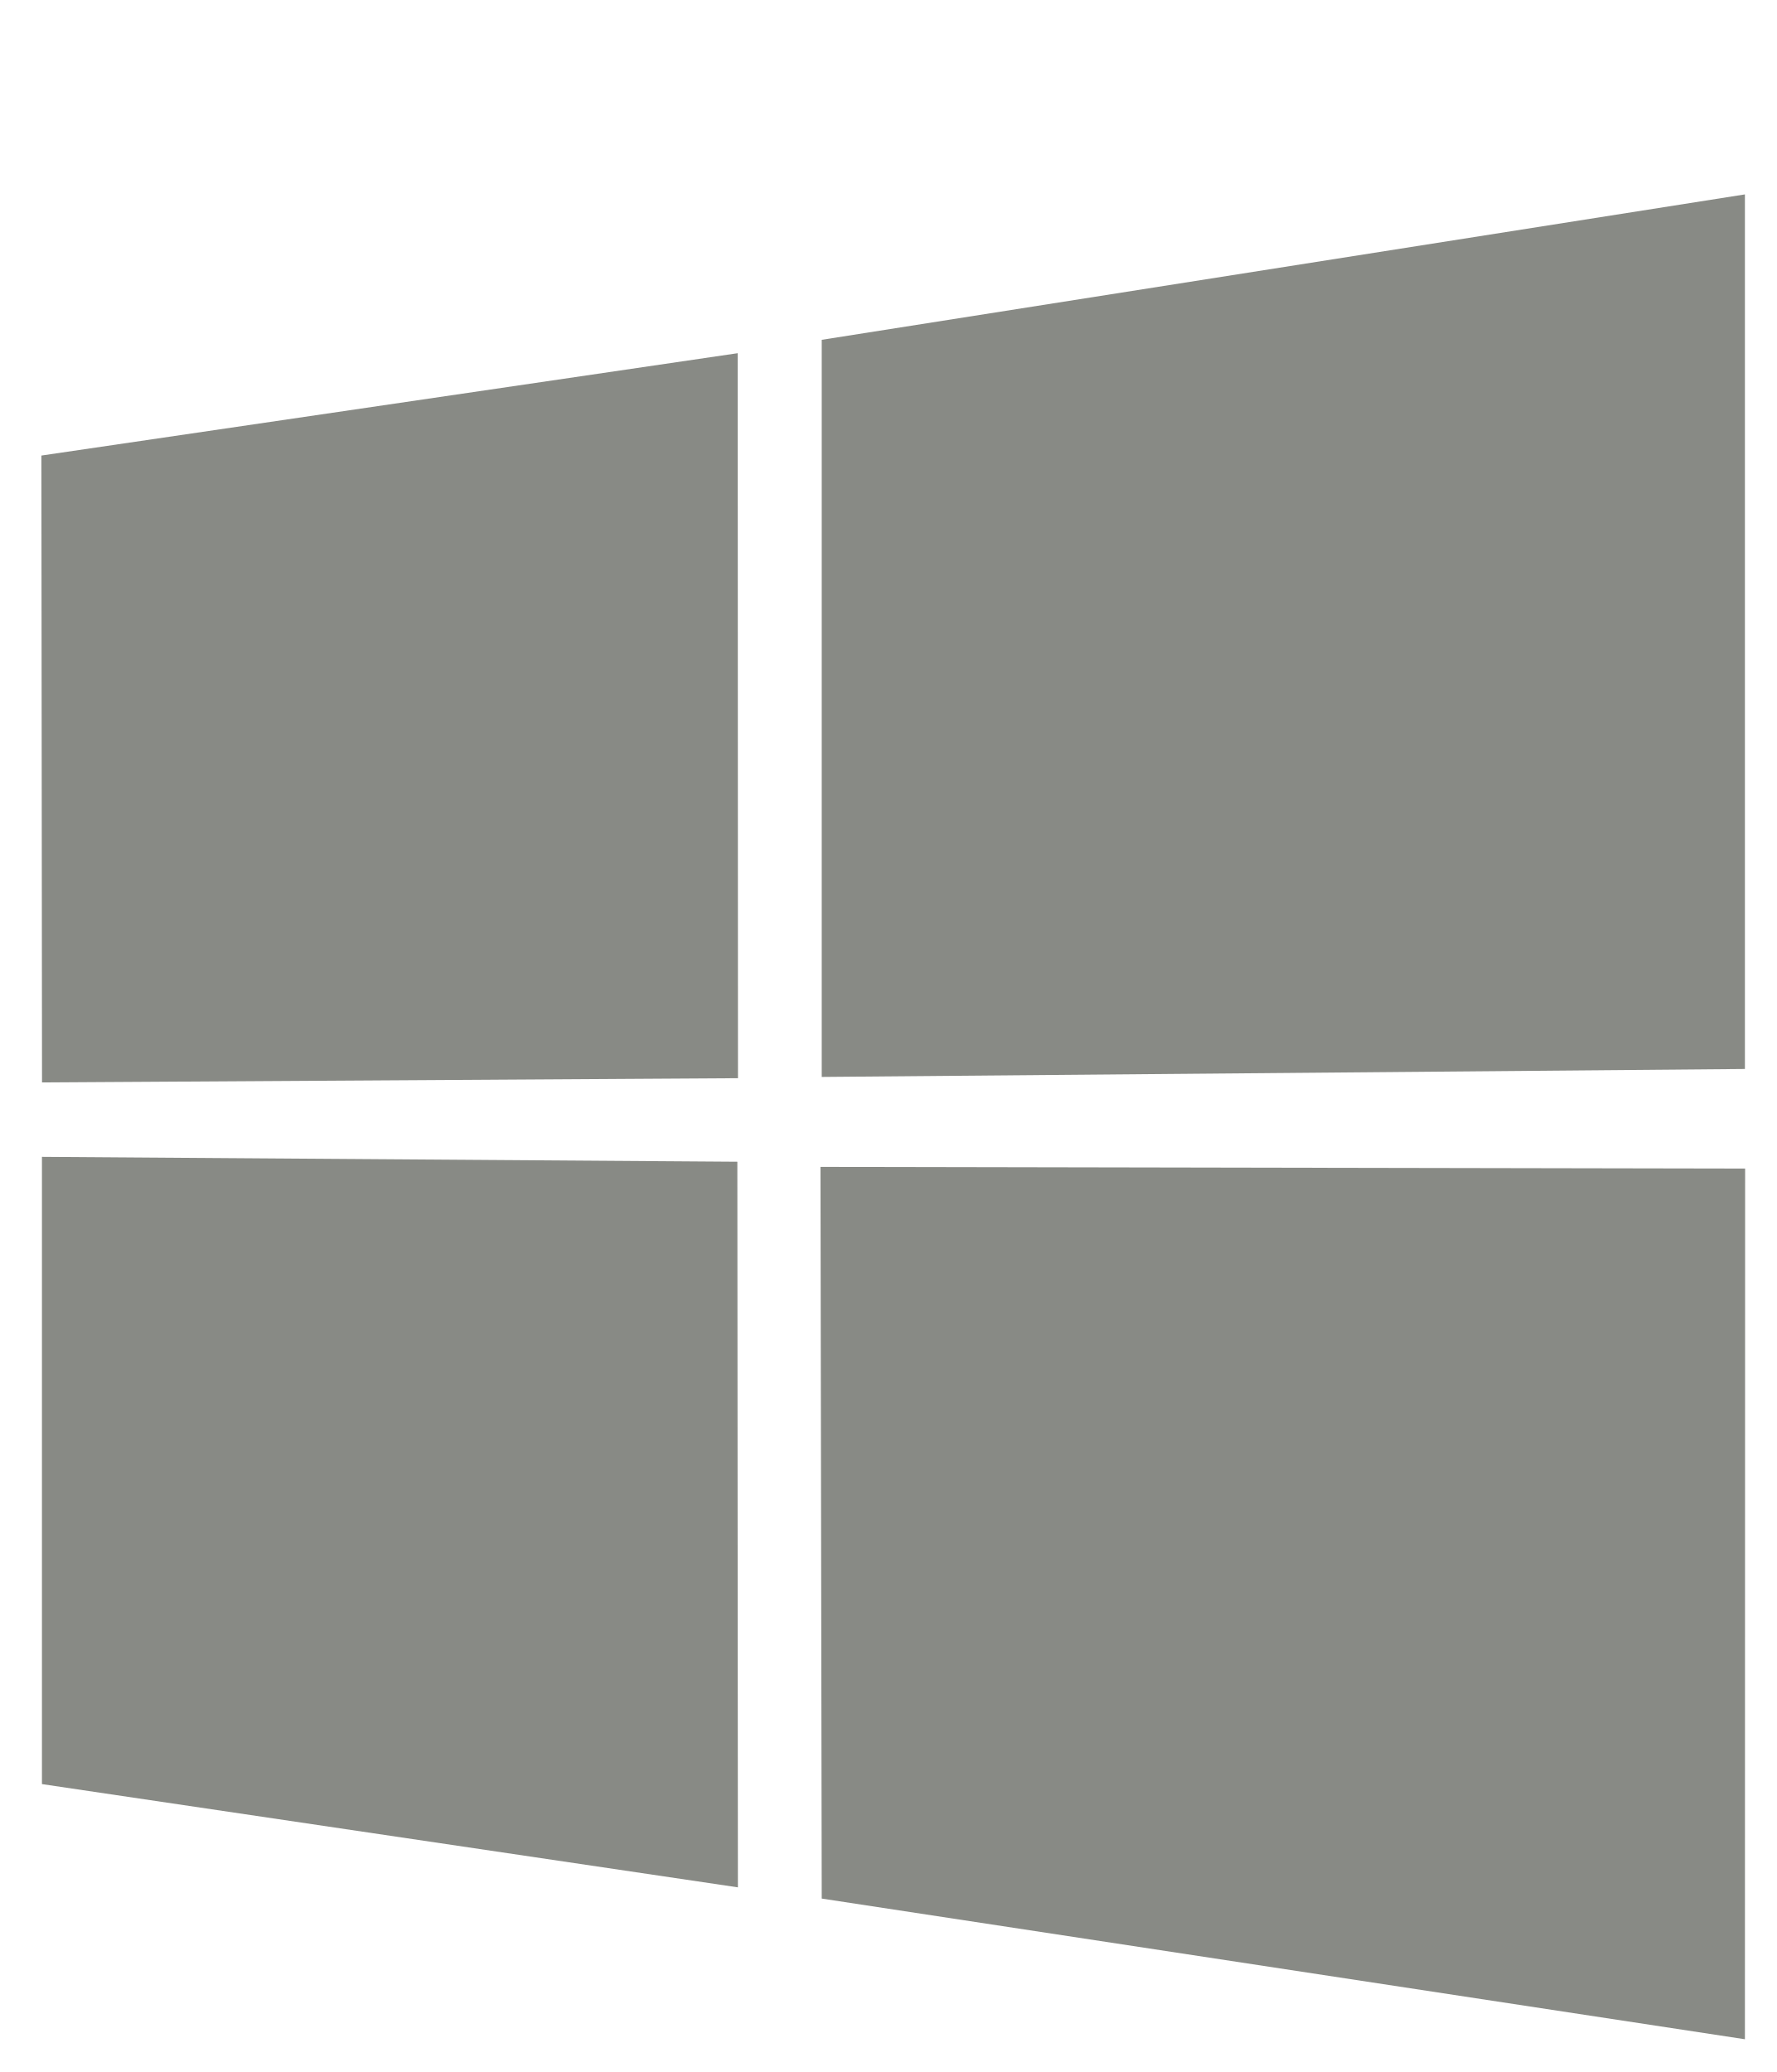
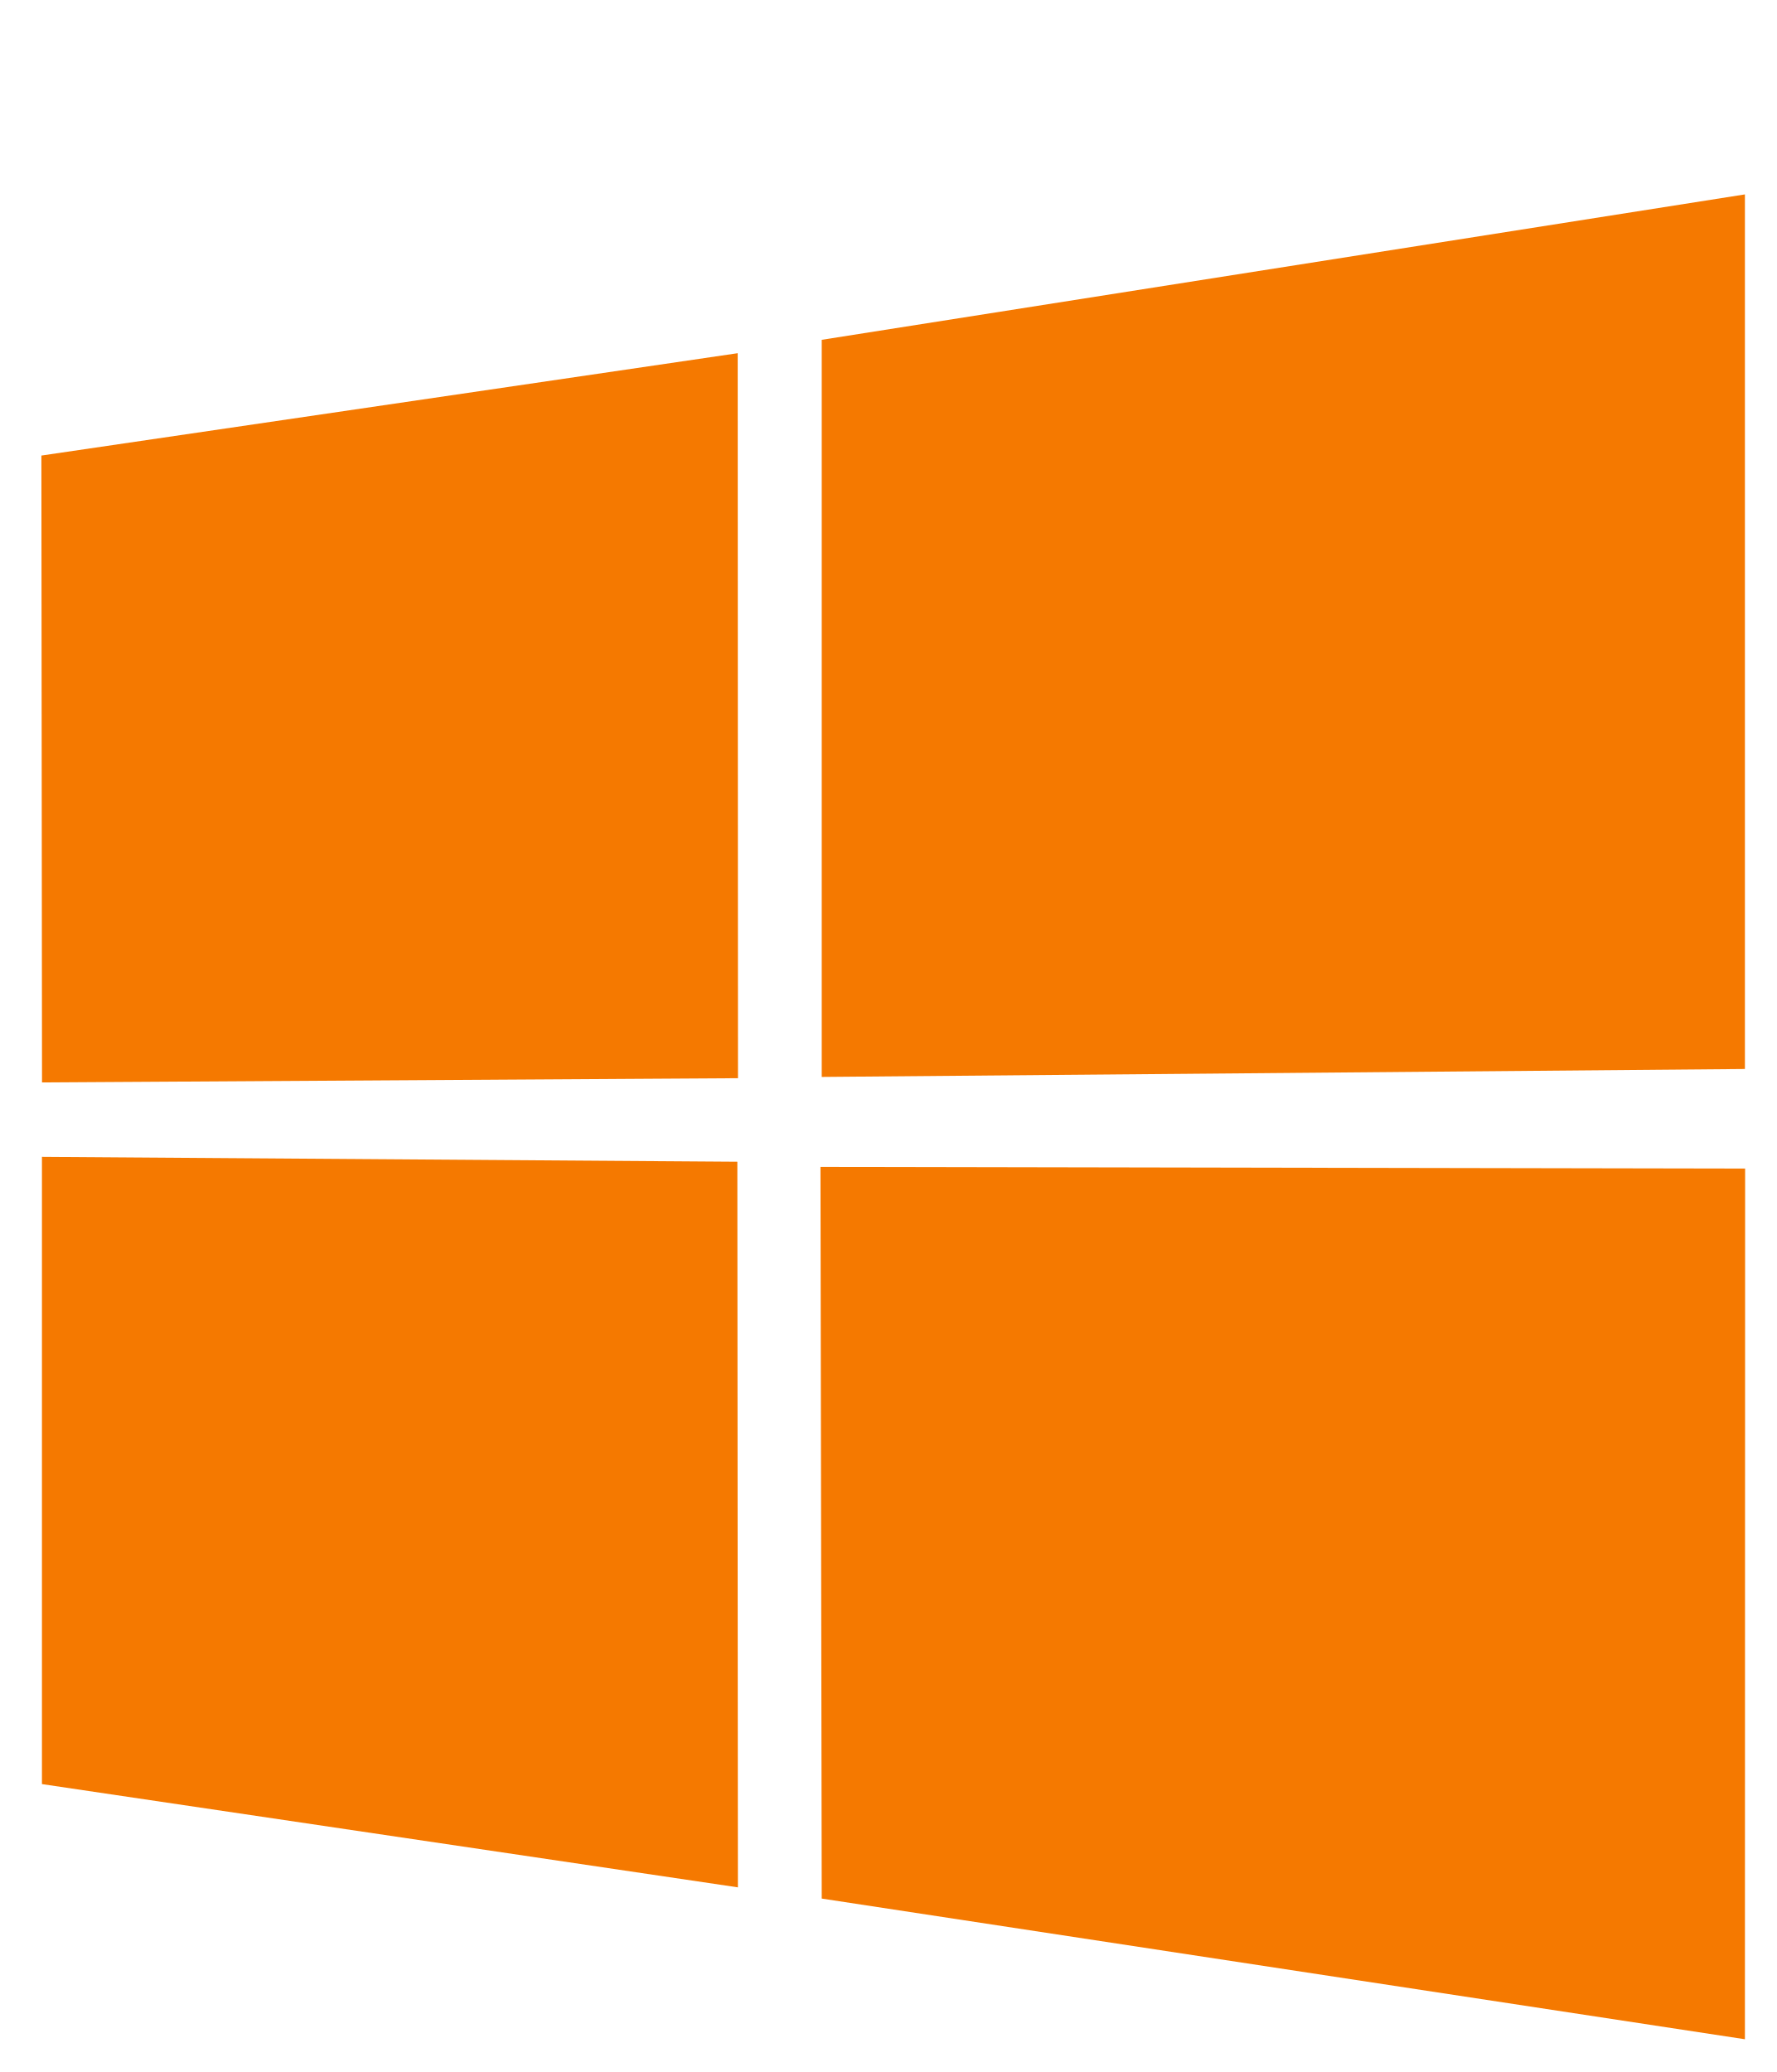
<svg xmlns="http://www.w3.org/2000/svg" version="1.0" viewBox="0 0 25.499 29.737" id="svg2" width="25.499" height="29.737">
  <defs id="defs12" />
  <path style="fill:#000000" d="" id="path3468" />
  <path style="fill:#000000" d="" id="path3466" />
  <path style="fill:#000000" d="" id="path3464" />
-   <path id="path3455" d="M 0.594,6.538 10.587,5.069 l 0.004,10.405 -9.988,0.061 z m 9.988,10.135 0.008,10.414 -9.988,-1.482 0,-9.002 z m 1.211,-11.796 13.249,-2.087 0,12.552 -13.249,0.114 z m 13.252,11.894 -0.003,12.496 -13.249,-2.019 -0.018,-10.501 z" style="fill:#888a85" />
-   <path style="color:#000000;clip-rule:nonzero;display:inline;overflow:visible;visibility:visible;isolation:auto;mix-blend-mode:normal;color-interpolation:sRGB;color-interpolation-filters:linearRGB;solid-color:#000000;solid-opacity:1;fill:#888a85;fill-opacity:1;fill-rule:nonzero;stroke-width:1;stroke-linecap:butt;stroke-linejoin:miter;stroke-miterlimit:4;stroke-dasharray:none;stroke-dashoffset:0;stroke-opacity:1;color-rendering:auto;image-rendering:auto;shape-rendering:auto;text-rendering:auto;enable-background:accumulate" d="m 58.558,0.248 c 0,0 -2.322,0.417 -3.877,2.073 -1.554,1.657 -1.297,4.275 -1.297,4.275 0,0 2.427,-0.232 4.081,-1.955 1.653,-1.724 1.094,-4.393 1.094,-4.393 z M 58.315,6.932 C 56.947,6.918 56.072,7.384 55.198,7.757 54.032,8.255 53.449,8.254 53.449,8.254 c -1.684,0 -2.914,-1.824 -6.122,-0.994 -2.21,0.571 -4.536,3.181 -4.956,6.297 -0.42,3.117 0.487,7.094 2.235,10.176 1.749,3.085 3.53,4.244 4.794,4.278 1.264,0.032 2.527,-0.927 4.049,-1.161 1.523,-0.231 2.46,0.565 3.954,0.995 1.488,0.429 2.01,0.031 3.723,-1.461 1.718,-1.492 3.274,-5.77 3.274,-5.77 0,0 -2.885,-0.958 -3.631,-4.804 -0.746,-3.844 2.819,-6.098 2.819,-6.098 0,0 -1.389,-2.056 -3.723,-2.585 C 59.281,6.995 58.771,6.937 58.315,6.932 Z" id="path3602" />
-   <g transform="matrix(0.09460385,0,0,0.09460385,-48.7871,26.97581)" id="g6-8" style="color:#000000;clip-rule:nonzero;display:inline;overflow:visible;visibility:visible;opacity:1;isolation:auto;mix-blend-mode:normal;color-interpolation:sRGB;color-interpolation-filters:linearRGB;solid-color:#000000;solid-opacity:1;fill:#888a85;fill-opacity:1;fill-rule:nonzero;stroke-width:2.446;stroke-linecap:butt;stroke-linejoin:miter;stroke-miterlimit:4;stroke-dasharray:none;stroke-dashoffset:0;stroke-opacity:1;color-rendering:auto;image-rendering:auto;shape-rendering:auto;text-rendering:auto;enable-background:accumulate">
-     <path style="color:#000000;clip-rule:nonzero;display:inline;overflow:visible;visibility:visible;isolation:auto;mix-blend-mode:normal;color-interpolation:sRGB;color-interpolation-filters:linearRGB;solid-color:#000000;solid-opacity:1;fill:#888a85;fill-opacity:1;fill-rule:nonzero;stroke-width:2.446;stroke-linecap:butt;stroke-linejoin:miter;stroke-miterlimit:4;stroke-dasharray:none;stroke-dashoffset:0;stroke-opacity:1;color-rendering:auto;image-rendering:auto;shape-rendering:auto;text-rendering:auto;enable-background:accumulate" d="m 132,-206 c -4.599,4.301 -6.519,-9.2 -0.625,-1.5 z m -18,-10 c 3.068,-9.211 -11.778,-7.143 -3,-5 1.073,1.908 -0.519,6.067 3,5 z m 35,-5 c 4.444,4.541 7.286,7.481 4,-1 -0.884,-2.618 -7.183,-2.352 -4,1 z m -30,16 c -3.938,-6.221 10.046,-4.961 0.207,0 z m -11,-1 c -15.987,-8.191 6.951,-32.339 8.828,-10.25 1.296,12.853 5.228,-6.527 -3.078,-15.375 -1.386,-1.476 -4.171,-1.801 -5.877,-1.539 C 96.969,-231.485 96.512,-201.39 108,-206 Z m 33,-4 c -8.566,-13.649 14.513,-24.807 15.828,-7.094 3.227,8.536 -12.475,11.967 1.172,14.094 3.234,-11.637 4.9,-34.229 -13.25,-31.812 -12.189,0.223 -12.723,21.087 -3.75,24.812 z m 12,16 c -9.695,6.983 -22.02,15.472 -34.131,14.208 -4.062,-0.424 -7.738,-2.432 -11.546,-5.035 -10.306,-7.453 3.895,8.654 8.546,10.483 14.609,7.279 28.354,-5.136 40.067,-12.614 12.537,-5.49 4.135,-14.363 -6.419,-17.92 C 137.235,-210.107 122.738,-216.147 111,-206 c -15.349,5.845 -6.924,19.659 6.881,21.072 13.05,4.116 26.534,-8.529 34.119,-10.487 -0.364,0.872 1.247,0.51 1,1.415 z M 176,8 c 7.13,14.806 27.617,13.707 37.799,3.045 C 226.389,-0.258 239.458,-11.593 255.875,-16.9 c 15.932,-12.278 -11.016,-17.75 -14.75,-27.663 -3.727,-5.064 -1.702,-25.857 -11.625,-14.327 -7.096,10.659 -22.496,17.138 -31.71,4.587 -3.449,-5.807 -12.883,-19.535 -16.894,-6.28 -2.288,19.93 0.848,40.281 -3.48,60.097 C 176.988,2.34 176.437,5.151 176,7.97 M 85.3,18.09 C 101.763,19.206 108.845,0.93 100.627,-11.683 92.97,-28.894 78.471,-41.783 70.397,-58.796 64.745,-74.129 42.583,-75.723 41.4,-57.54 c -11.04,2.087 -30.034,0.941 -24.325,18.456 7.626,12.916 -7.214,25.091 -3.977,36.218 M 111.481,-35.199 c -0.889,9.554 -22.462,8.401 -9.984,18.151 13.166,9.535 31.427,7.333 46.097,2.701 11.969,-4.302 19.916,-12.242 27.235,-22.513 -0.694,-10.556 -3.24,-28.195 6.692,-34.878 5.686,-4.009 16.154,7.216 17.416,5.296 -3.391,-41.66 -22.906,-83.822 -38.409,-118.006 -12.146,9.88 -28.372,22.647 -44.811,16.642 -3.999,-2.454 -9.312,-8.32 -11.655,-7.699 -3.199,15.735 -17.001,30.006 -21.977,43.681 -7.034,18.377 -11.132,37.98 -11.837,57.64 4.888,18.704 27.315,28.154 41.232,38.986 z M 135.249,6.35 C 121.334,6.779 110.013,7.869 101.565,17.793 86.456,26.861 68.214,16.996 53.194,13.288 40.152,8.293 23.85,7.335 10.972,2.01 -1.498,-7.926 21.108,-24.801 12.366,-38.189 c -2.058,-5.502 -1.356,-12.364 1.698,-17.069 6.937,-7.278 14.681,-5.316 22.504,-8.124 3.073,-5.186 8.01,-9.357 10.405,-15.005 14.69,-34.648 17.174,-77.167 46.898,-98.956 5.193,-14.967 -0.997,-30.788 -0.583,-46.154 -1.353,-17.778 -0.361,-38.996 15.654,-50.315 15.384,-8.23 35.309,-7.977 50.943,-0.473 17.471,8.185 22.75,28.568 24.016,46.234 1.871,19.088 1.844,39.702 13.92,55.75 21.328,31.123 44.399,58.647 39.152,101.206 9.398,2.78 5.807,19.935 10.441,26.504 7.577,7.24 29.731,17.065 15.734,29.981 -12.384,6.339 -26.314,11.429 -36.424,21.409 C 217.03,14.843 205.526,26.691 191.5,23.318 170.113,21.271 171.166,3.432 155.295,7.134" id="path8-4" />
-   </g>
+   <path id="path3455" d="M 0.594,6.538 10.587,5.069 l 0.004,10.405 -9.988,0.061 z m 9.988,10.135 0.008,10.414 -9.988,-1.482 0,-9.002 z m 1.211,-11.796 13.249,-2.087 0,12.552 -13.249,0.114 z m 13.252,11.894 -0.003,12.496 -13.249,-2.019 -0.018,-10.501 z" style="fill:#f57900" />
</svg>
